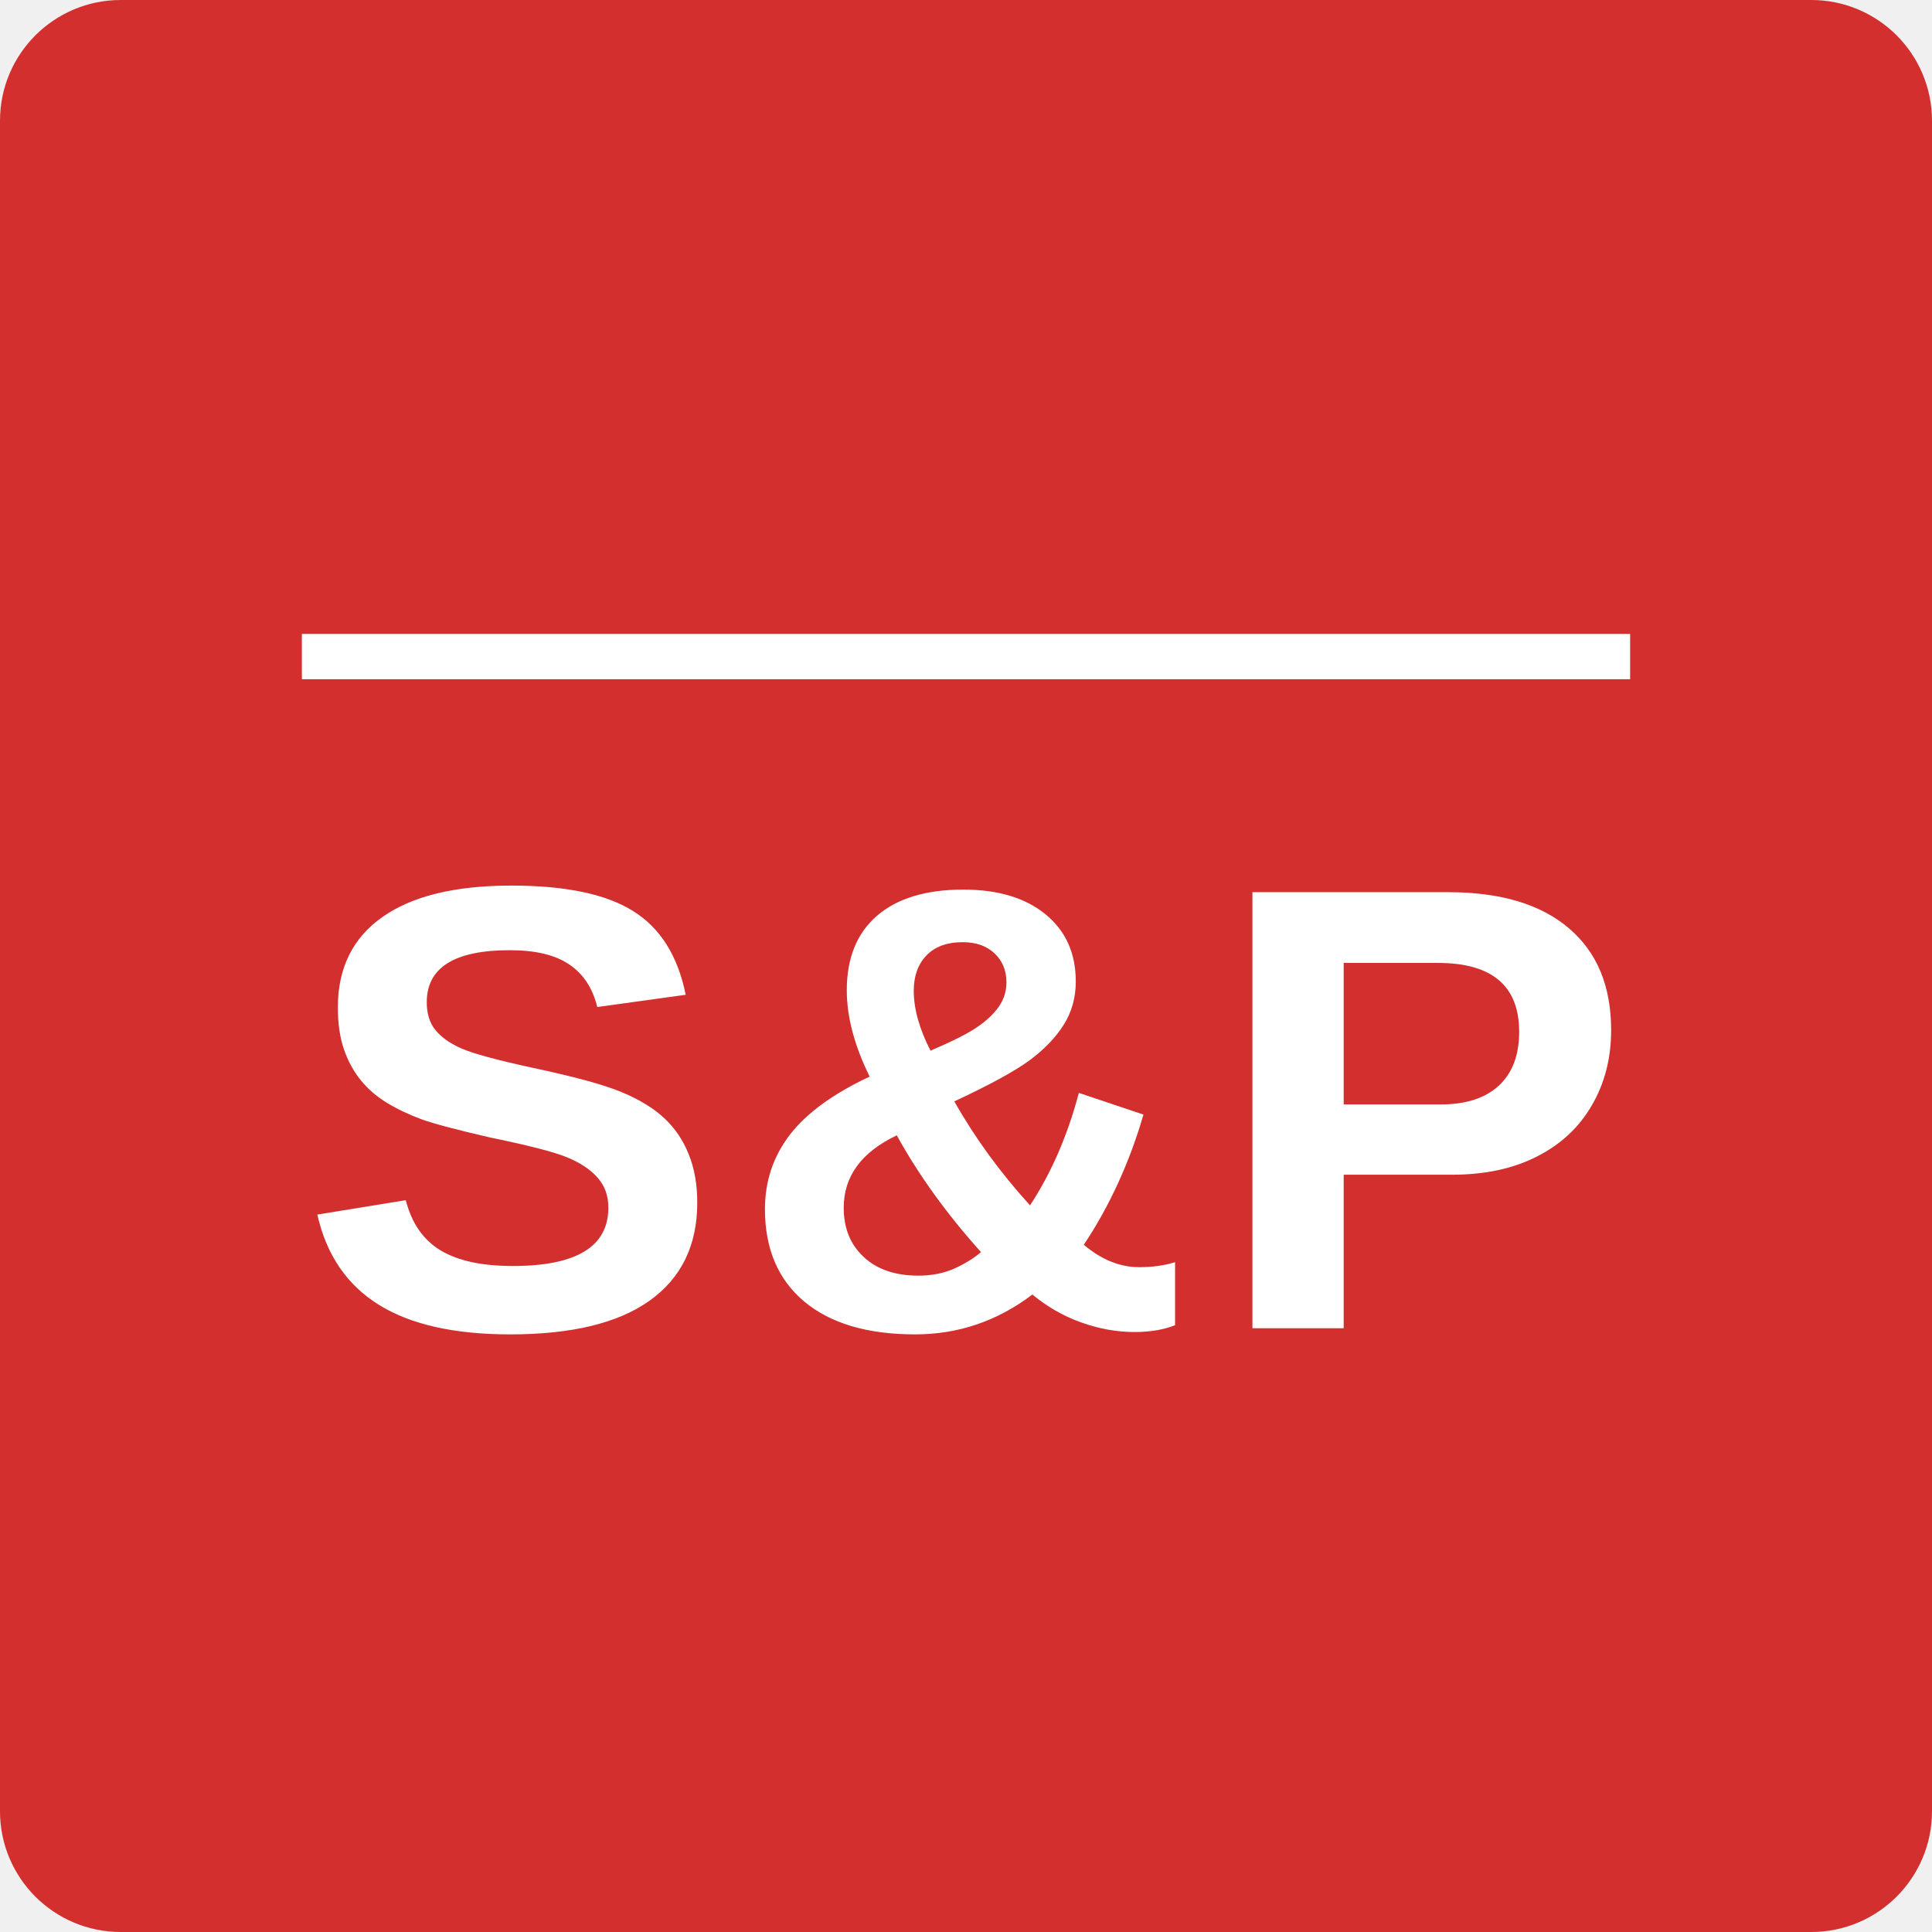
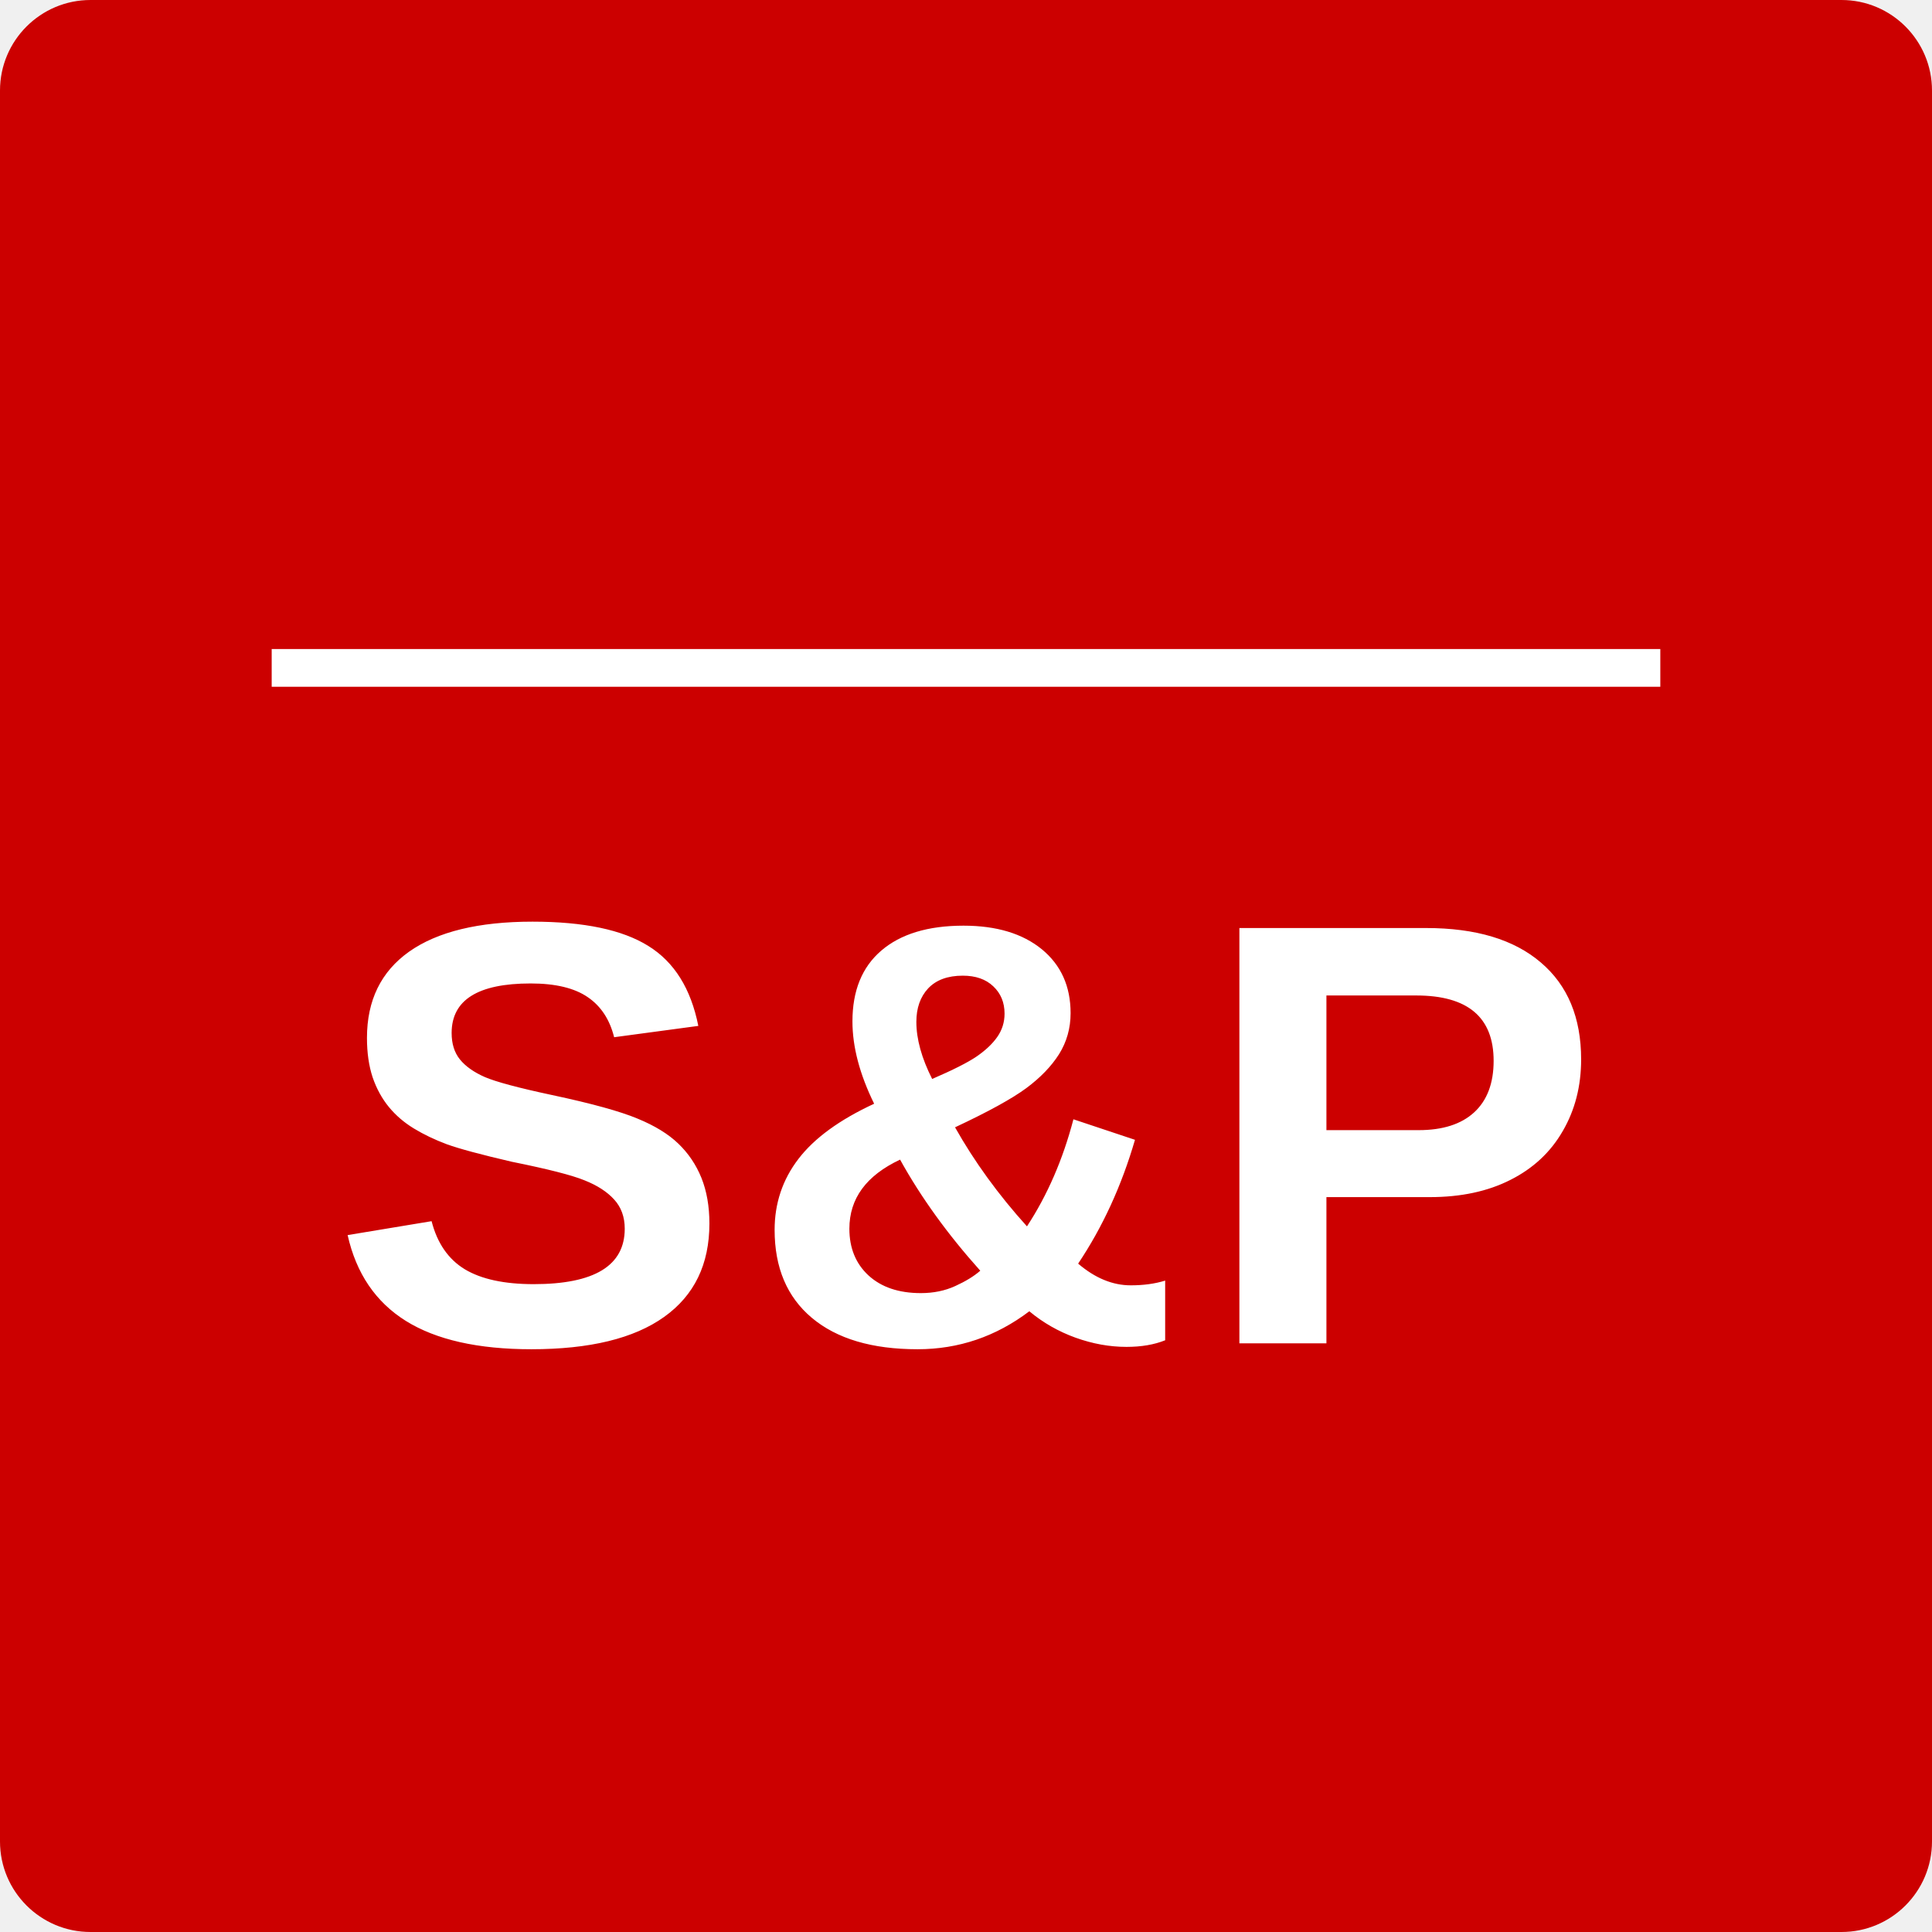
<svg xmlns="http://www.w3.org/2000/svg" viewBox="0 0 128 128">
-   <rect width="128" height="128" rx="8" fill="#D32F2F" />
-   <rect x="20" y="42" width="88" height="3" fill="#FFFFFF" />
-   <text x="64" y="88" text-anchor="middle" font-family="Arial, Helvetica, sans-serif" font-weight="700" font-size="42" fill="#FFFFFF" letter-spacing="1">S&amp;P</text>
+   <rect width="128" height="128" rx="6" fill="#CC0000" />
+   <rect x="18" y="43" width="92" height="2.5" fill="#fff" />
+   <text x="64" y="89" text-anchor="middle" font-family="'Helvetica Neue', Arial, sans-serif" font-weight="700" font-size="40" fill="#fff" letter-spacing="1">S&amp;P</text>
</svg>
